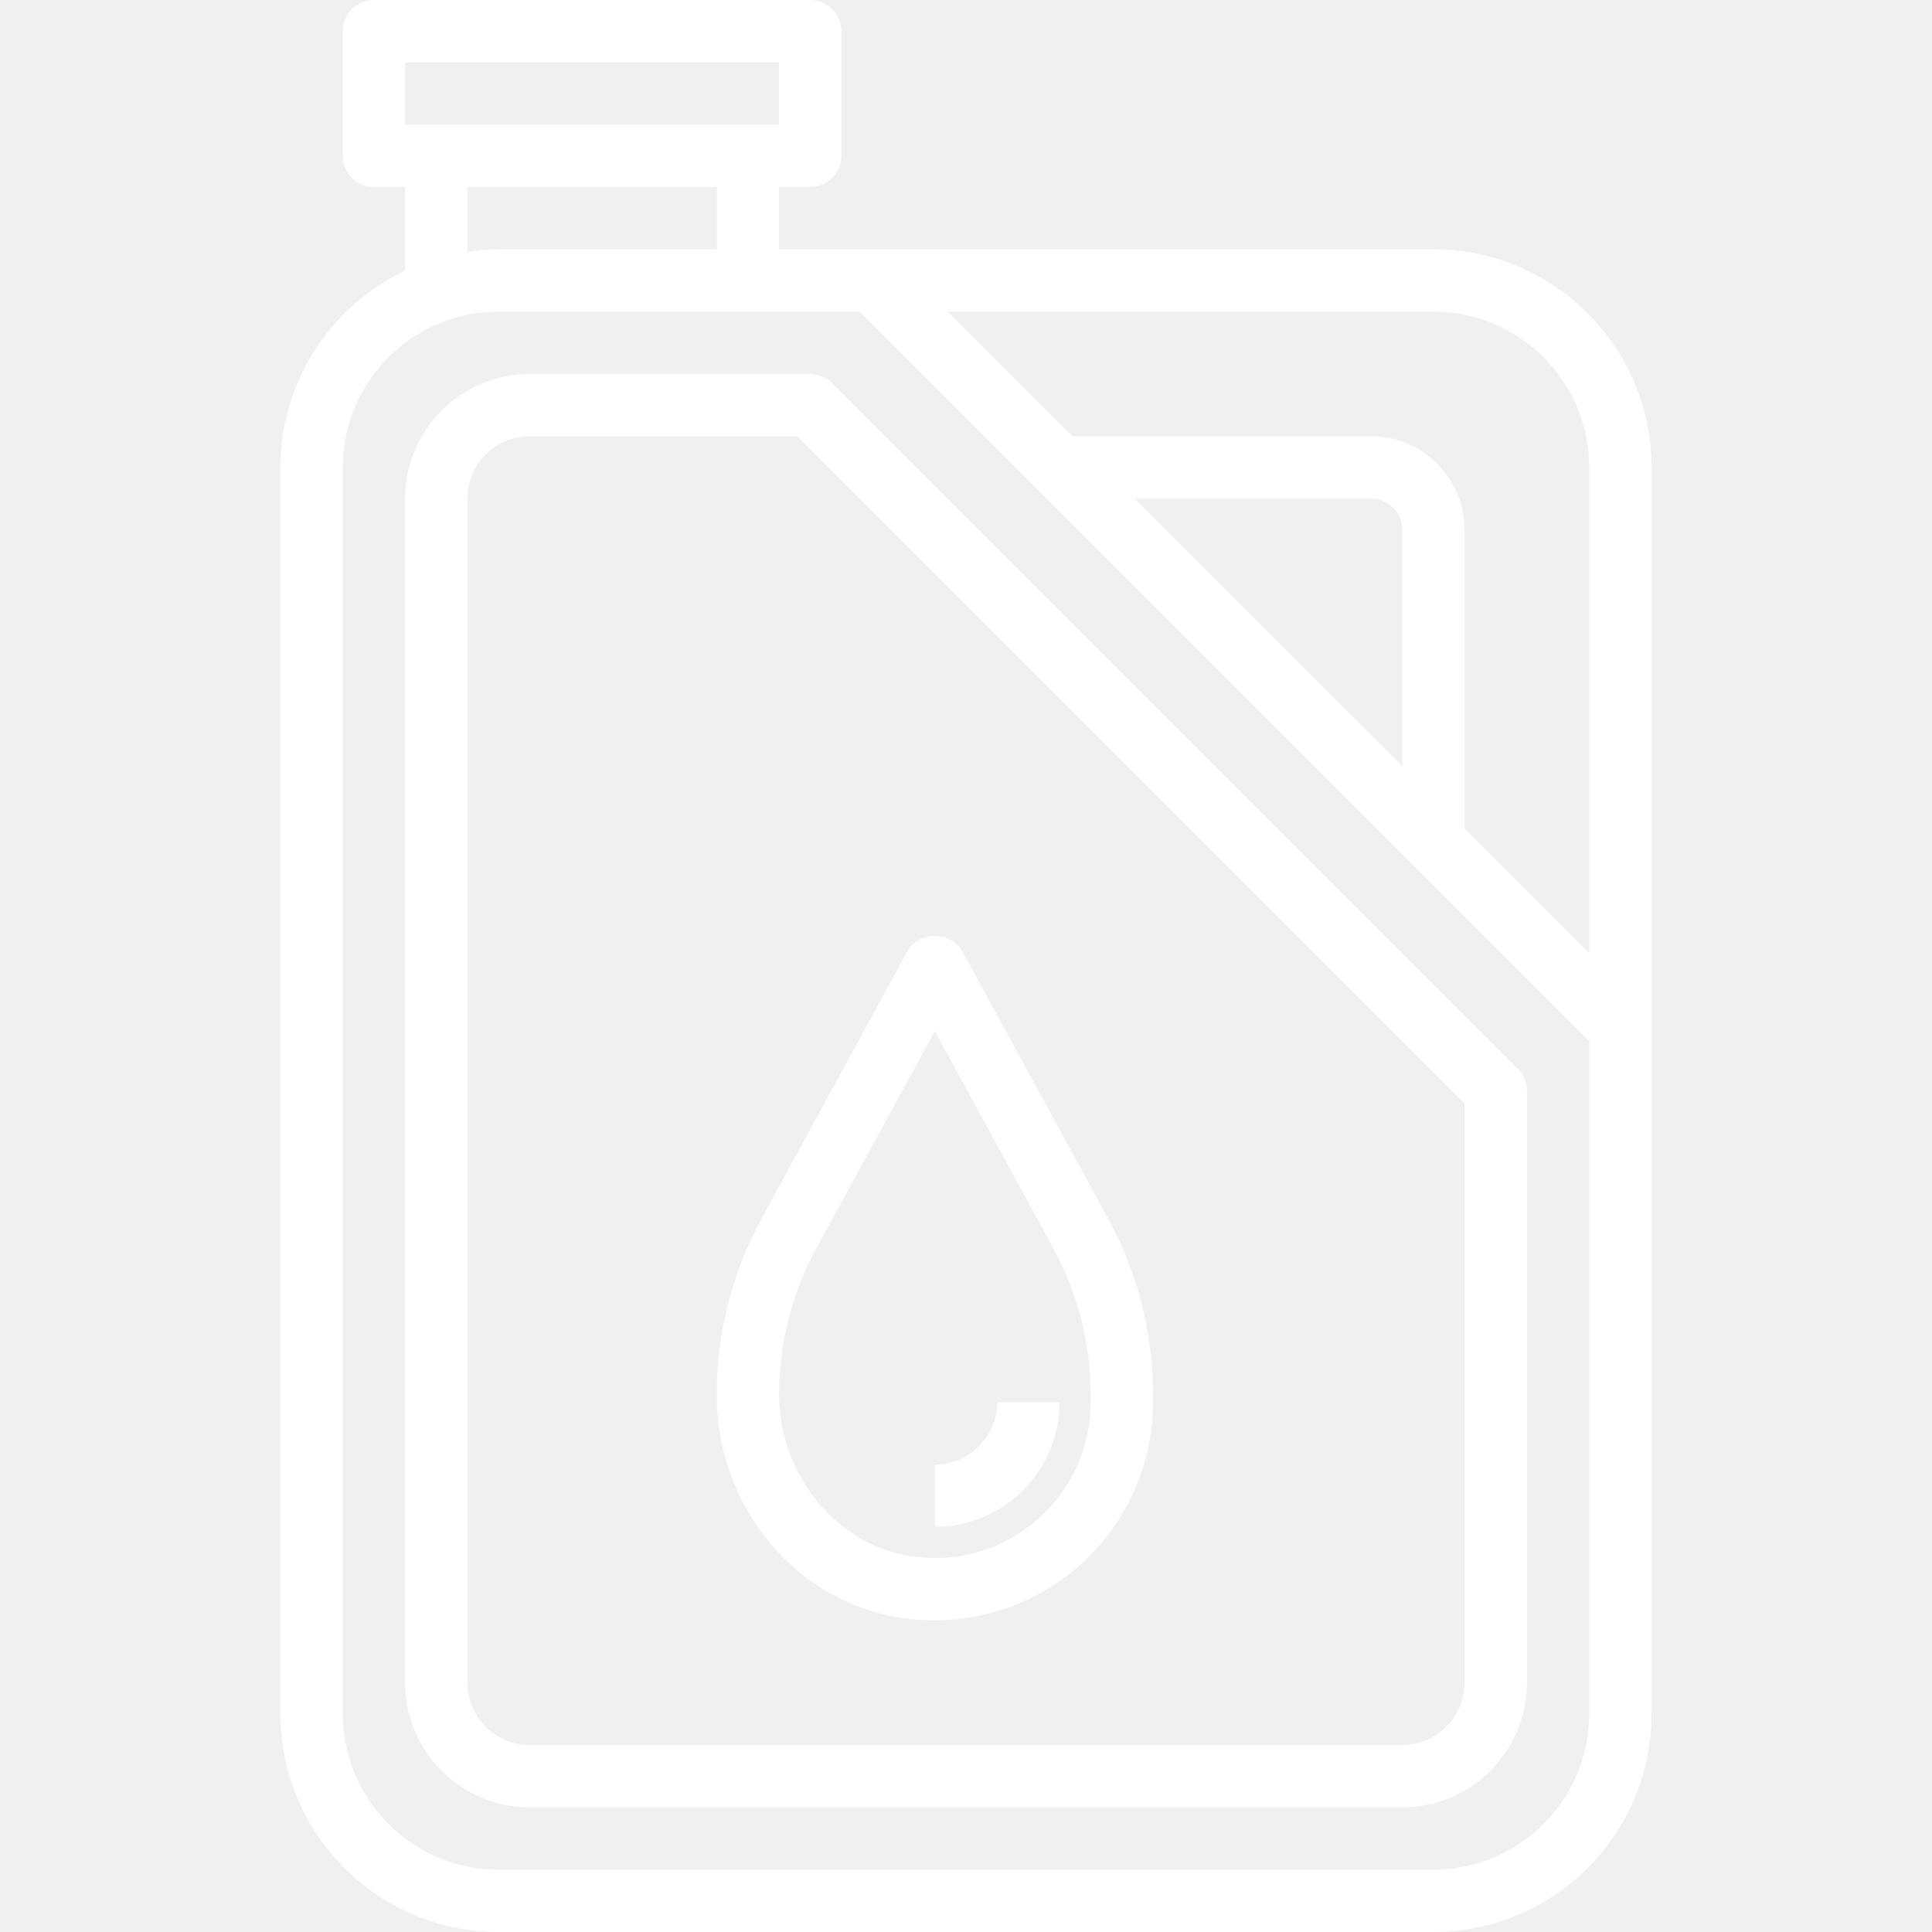
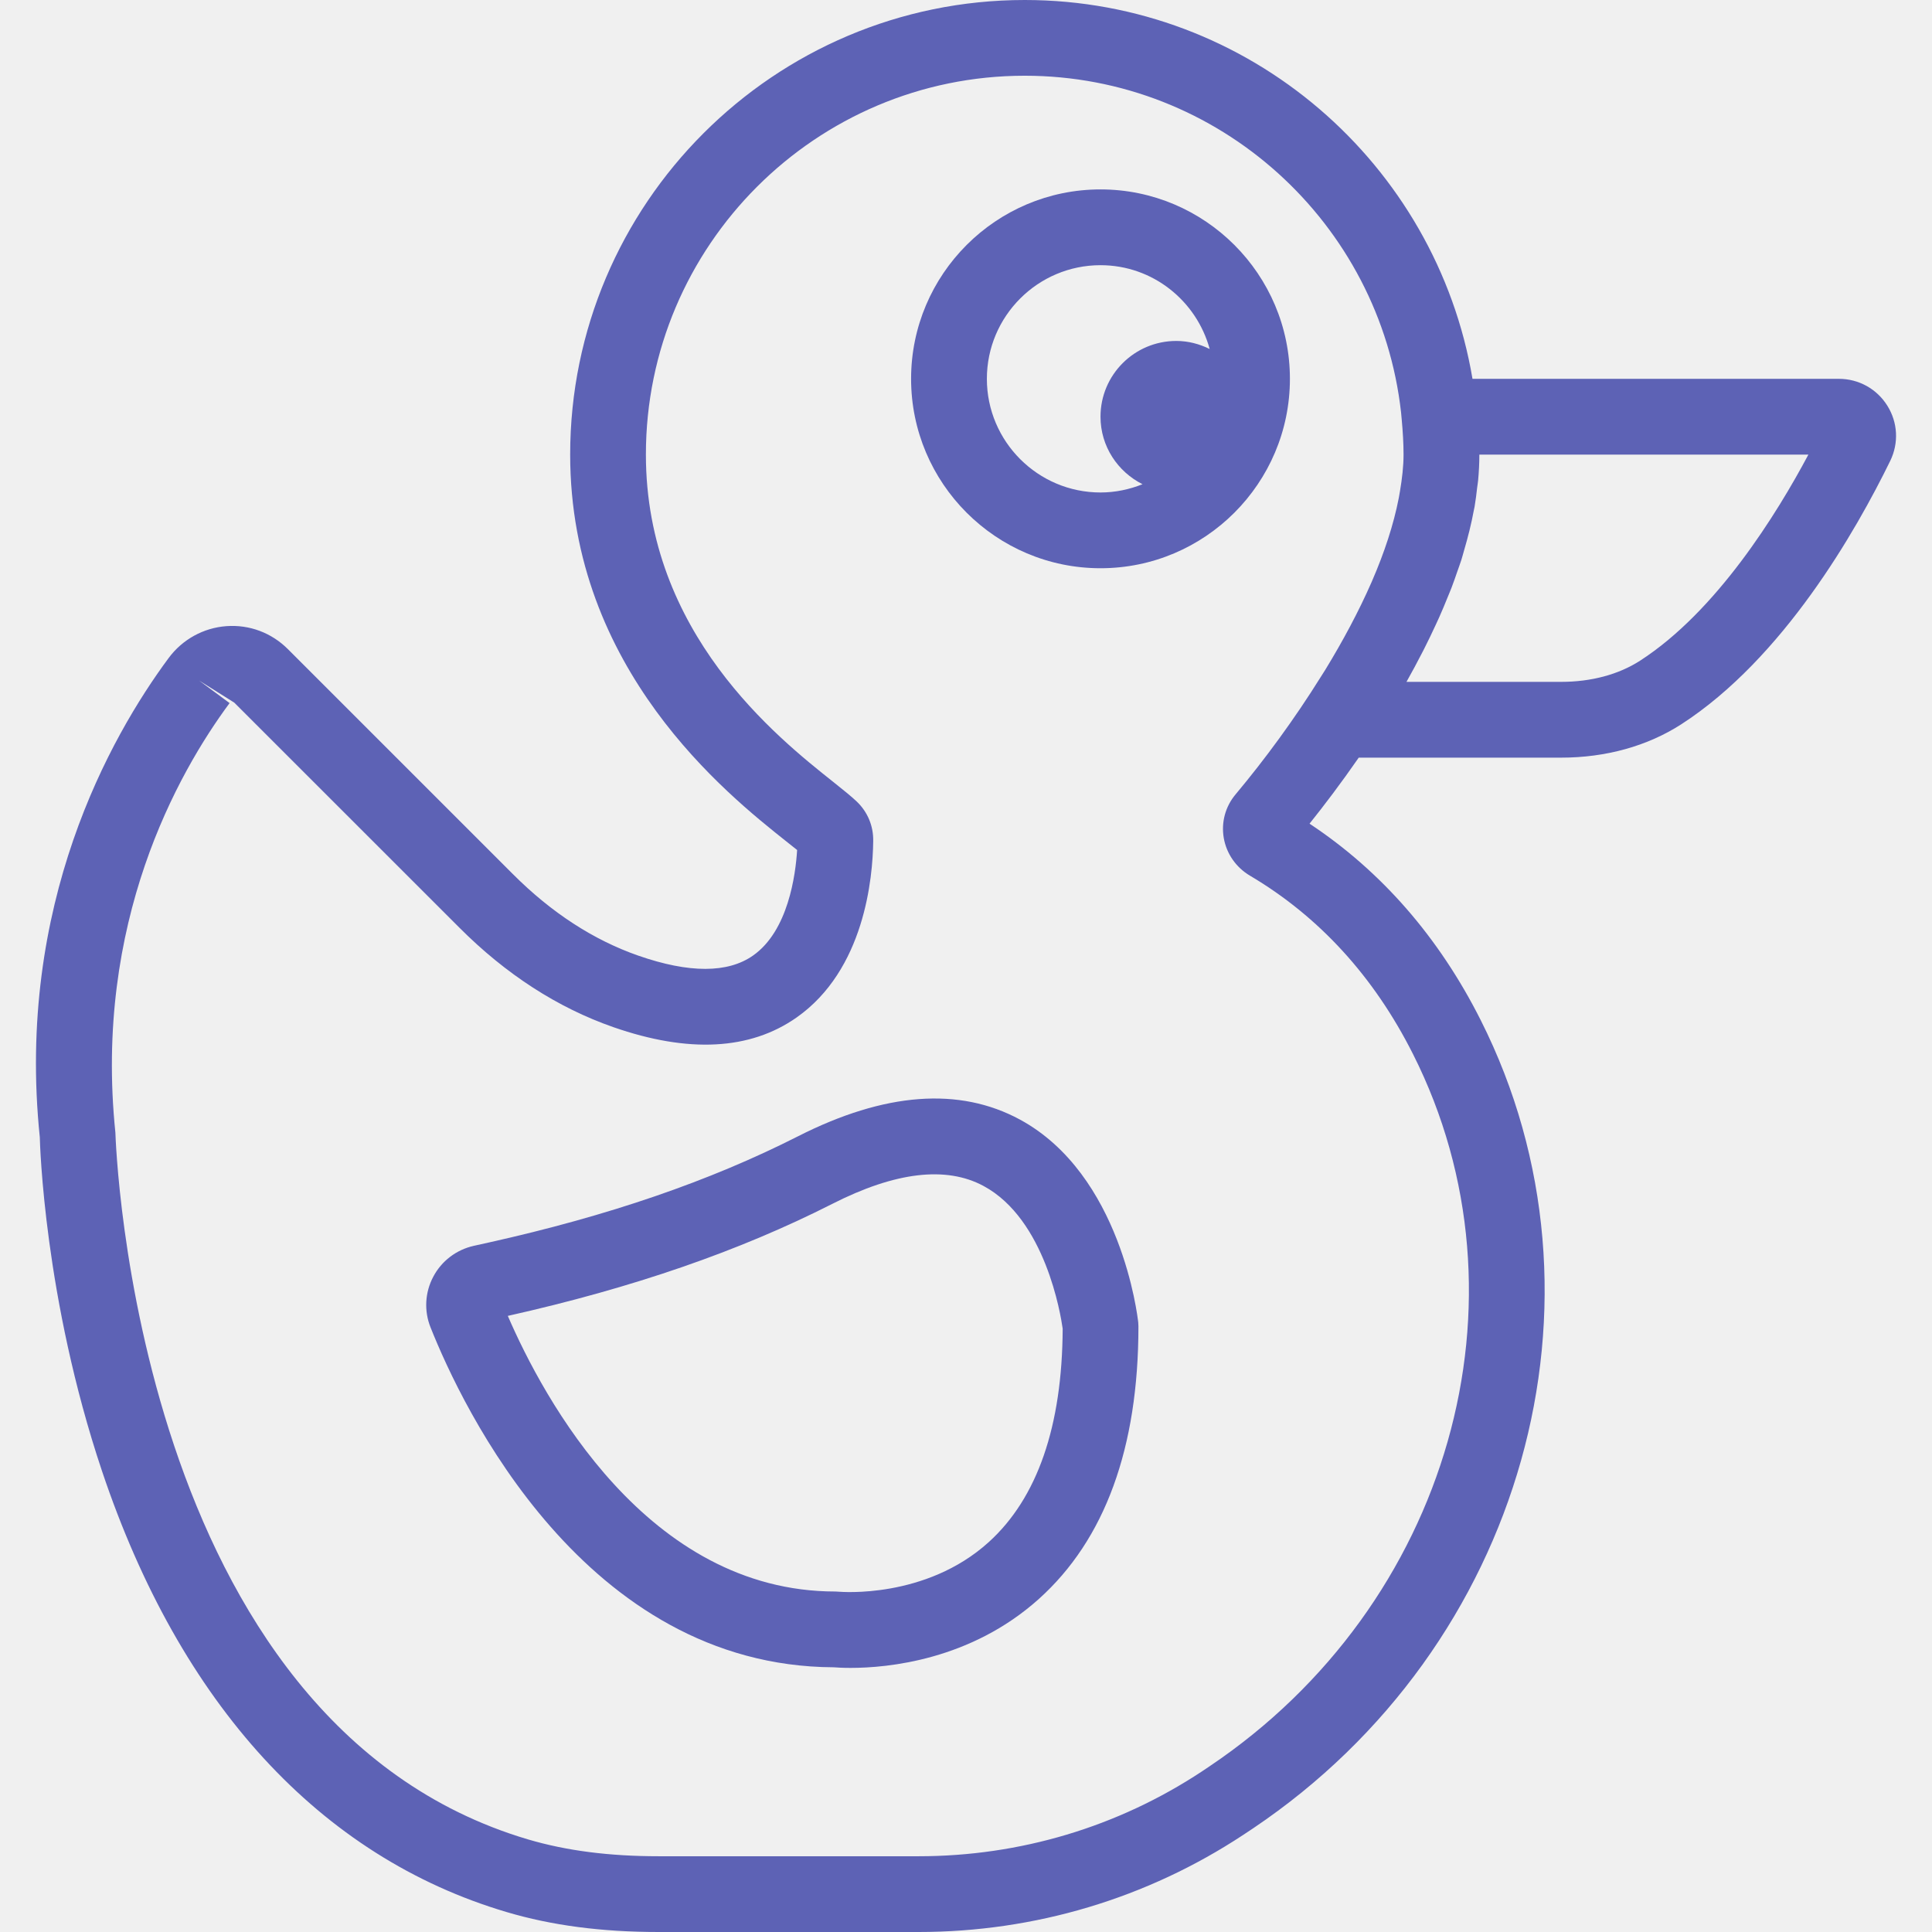
<svg xmlns="http://www.w3.org/2000/svg" width="76" height="76" viewBox="0 0 76 76" fill="none">
-   <path d="M56.387 9.806H30.645V7.355H31.871C32.549 7.355 33.097 6.805 33.097 6.129V1.226C33.097 0.549 32.549 0 31.871 0H14.71C14.031 0 13.484 0.549 13.484 1.226V6.129C13.484 6.805 14.031 7.355 14.71 7.355H15.935V10.646C13.041 12.026 11.032 14.973 11.032 18.387V67.419C11.032 72.15 14.883 76 19.613 76H56.387C61.117 76 64.968 72.15 64.968 67.419V18.387C64.968 13.656 61.117 9.806 56.387 9.806ZM62.516 18.387V37.492L57.613 32.589V20.839C57.613 18.811 55.963 17.161 53.935 17.161H42.185L37.282 12.258H56.387C59.766 12.258 62.516 15.008 62.516 18.387ZM55.161 30.138L44.637 19.613H53.935C54.612 19.613 55.161 20.164 55.161 20.839V30.138ZM15.935 2.452H30.645V4.903H15.935V2.452ZM18.387 7.355H28.194V9.806H19.613C19.196 9.806 18.789 9.847 18.387 9.905V7.355ZM56.387 73.548H19.613C16.233 73.548 13.484 70.799 13.484 67.419V18.387C13.484 15.008 16.233 12.258 19.613 12.258H33.815L62.516 40.959V67.419C62.516 70.799 59.766 73.548 56.387 73.548Z" fill="white" />
-   <path d="M32.738 15.069C32.508 14.838 32.197 14.71 31.871 14.71H20.839C18.135 14.71 15.935 16.909 15.935 19.613V66.193C15.935 68.897 18.135 71.097 20.839 71.097H55.161C57.866 71.097 60.065 68.897 60.065 66.193V42.903C60.065 42.577 59.936 42.266 59.706 42.036L32.738 15.069ZM57.613 66.193C57.613 67.545 56.514 68.645 55.161 68.645H20.839C19.487 68.645 18.387 67.545 18.387 66.193V19.613C18.387 18.261 19.487 17.161 20.839 17.161H31.363L57.613 43.411V66.193Z" fill="white" />
-   <path d="M28.194 54.853C28.194 59.378 31.437 63.175 35.737 63.681C36.077 63.72 36.417 63.741 36.755 63.741C38.857 63.741 40.898 62.977 42.473 61.576C44.306 59.948 45.355 57.611 45.355 55.161V54.853C45.355 52.443 44.746 50.052 43.592 47.939L37.85 37.413C37.421 36.625 36.127 36.625 35.698 37.413L29.956 47.938C28.803 50.052 28.194 52.443 28.194 54.853ZM32.109 49.112L36.774 40.561L41.44 49.114C42.397 50.867 42.903 52.852 42.903 54.853V55.161C42.903 56.91 42.153 58.58 40.844 59.743C39.519 60.922 37.804 61.455 36.024 61.246C33.009 60.891 30.645 58.082 30.645 54.853C30.645 52.852 31.152 50.867 32.109 49.112V49.112Z" fill="white" />
-   <path d="M41.677 55.161H39.226C39.226 56.513 38.126 57.613 36.774 57.613V60.064C39.478 60.064 41.677 57.865 41.677 55.161Z" fill="white" />
+   <path d="M74.243 15.959C73.83 15.297 73.116 14.902 72.336 14.902H57.924C56.499 6.459 49.154 0 40.311 0C30.451 0 22.429 8.022 22.429 17.882C22.429 26.342 28.601 31.246 30.924 33.093C31.087 33.222 31.233 33.337 31.357 33.437C31.296 34.419 31.006 36.619 29.622 37.589C28.63 38.286 27.11 38.289 25.108 37.592C23.35 36.979 21.691 35.902 20.179 34.388L11.322 25.532C10.683 24.895 9.817 24.564 8.904 24.631C8.002 24.698 7.175 25.154 6.634 25.885C4.333 28.993 0.618 35.593 1.566 44.739C1.572 44.993 1.735 51.072 4.01 57.86C7.089 67.042 12.594 73.043 19.927 75.215C21.708 75.744 23.666 76 25.913 76H36.133C40.703 76 45.123 74.677 48.913 72.175L49.297 71.92C59.931 64.77 63.777 51.1 58.244 40.123C56.604 36.869 54.344 34.276 51.514 32.401C52.082 31.692 52.754 30.807 53.449 29.804H61.405C63.171 29.804 64.806 29.349 66.135 28.493C70.152 25.898 73.011 20.885 74.358 18.127C74.698 17.428 74.656 16.617 74.243 15.959ZM55.584 41.465C60.442 51.103 57.025 63.134 47.583 69.48L47.273 69.688C43.97 71.868 40.117 73.02 36.133 73.02H25.913C23.956 73.02 22.277 72.802 20.773 72.358C5.275 67.768 4.553 44.901 4.539 44.552C3.687 36.288 6.987 30.419 9.031 27.658L7.832 26.771L9.215 27.639L18.072 36.493C19.903 38.328 21.942 39.644 24.126 40.405C27.086 41.436 29.507 41.308 31.334 40.027C34.006 38.152 34.334 34.541 34.35 33.084C34.361 32.492 34.13 31.939 33.702 31.53C33.505 31.342 33.187 31.084 32.777 30.758C30.571 29.005 25.408 24.903 25.408 17.881C25.408 9.664 32.093 2.979 40.31 2.979C47.968 2.979 54.289 8.788 55.115 16.23L55.142 16.526C55.182 16.973 55.212 17.423 55.212 17.881C55.212 18.341 55.155 18.826 55.072 19.319C55.057 19.408 55.043 19.496 55.025 19.587C54.823 20.63 54.461 21.73 53.975 22.851C53.966 22.872 53.957 22.892 53.948 22.913C53.447 24.056 52.826 25.214 52.136 26.344C52.078 26.438 52.015 26.533 51.956 26.628C50.92 28.29 49.75 29.881 48.603 31.251C48.203 31.726 48.035 32.349 48.139 32.959C48.245 33.58 48.621 34.121 49.169 34.446C51.889 36.054 54.048 38.414 55.584 41.465ZM64.519 25.988C63.673 26.534 62.596 26.823 61.405 26.823H55.327C55.545 26.436 55.757 26.041 55.963 25.639C55.985 25.597 56.006 25.555 56.027 25.514C56.188 25.196 56.343 24.874 56.492 24.549C56.533 24.457 56.578 24.365 56.618 24.274C56.735 24.013 56.843 23.752 56.949 23.488C56.998 23.366 57.052 23.244 57.098 23.123C57.182 22.906 57.256 22.687 57.332 22.468C57.383 22.319 57.441 22.168 57.487 22.022C57.526 21.903 57.554 21.782 57.59 21.662C57.748 21.127 57.879 20.602 57.973 20.092C57.983 20.04 57.997 19.986 58.006 19.934C58.05 19.68 58.079 19.432 58.107 19.185C58.119 19.088 58.137 18.991 58.146 18.894C58.177 18.552 58.194 18.213 58.194 17.884H71.137C69.898 20.21 67.531 24.043 64.519 25.988Z" fill="#5D62B5" />
+   <path d="M50.742 14.902C50.742 10.794 47.4 7.451 43.291 7.451C39.183 7.451 35.84 10.794 35.84 14.902C35.84 19.011 39.183 22.353 43.291 22.353C47.4 22.353 50.742 19.011 50.742 14.902ZM38.821 14.902C38.821 12.437 40.827 10.432 43.291 10.432C45.348 10.432 47.068 11.835 47.586 13.729C47.188 13.533 46.746 13.412 46.272 13.412C44.625 13.412 43.291 14.746 43.291 16.392C43.291 17.559 43.968 18.558 44.944 19.048C44.431 19.252 43.876 19.373 43.291 19.373C40.827 19.373 38.821 17.367 38.821 14.902Z" fill="#5D62B5" />
+   <path d="M40.122 44.041C37.736 42.749 34.804 42.968 31.391 44.699C27.919 46.462 23.933 47.83 19.206 48.882L18.641 49.007C17.953 49.16 17.368 49.604 17.042 50.226C16.716 50.843 16.677 51.567 16.936 52.215C18.18 55.345 22.998 65.54 32.795 65.587C32.916 65.596 33.145 65.611 33.458 65.611C34.914 65.611 38.18 65.311 40.867 62.898C43.466 60.563 44.783 56.956 44.783 52.176L44.775 52.017C44.748 51.78 44.105 46.202 40.122 44.041ZM38.899 60.659C36.41 62.916 33.045 62.615 33.02 62.615L32.862 62.606C25.454 62.606 21.374 54.997 19.976 51.764C24.897 50.661 29.074 49.218 32.743 47.356C35.216 46.099 37.219 45.859 38.693 46.655C41.122 47.964 41.727 51.719 41.803 52.267C41.785 56.102 40.809 58.924 38.899 60.659Z" fill="#5D62B5" />
</svg>
